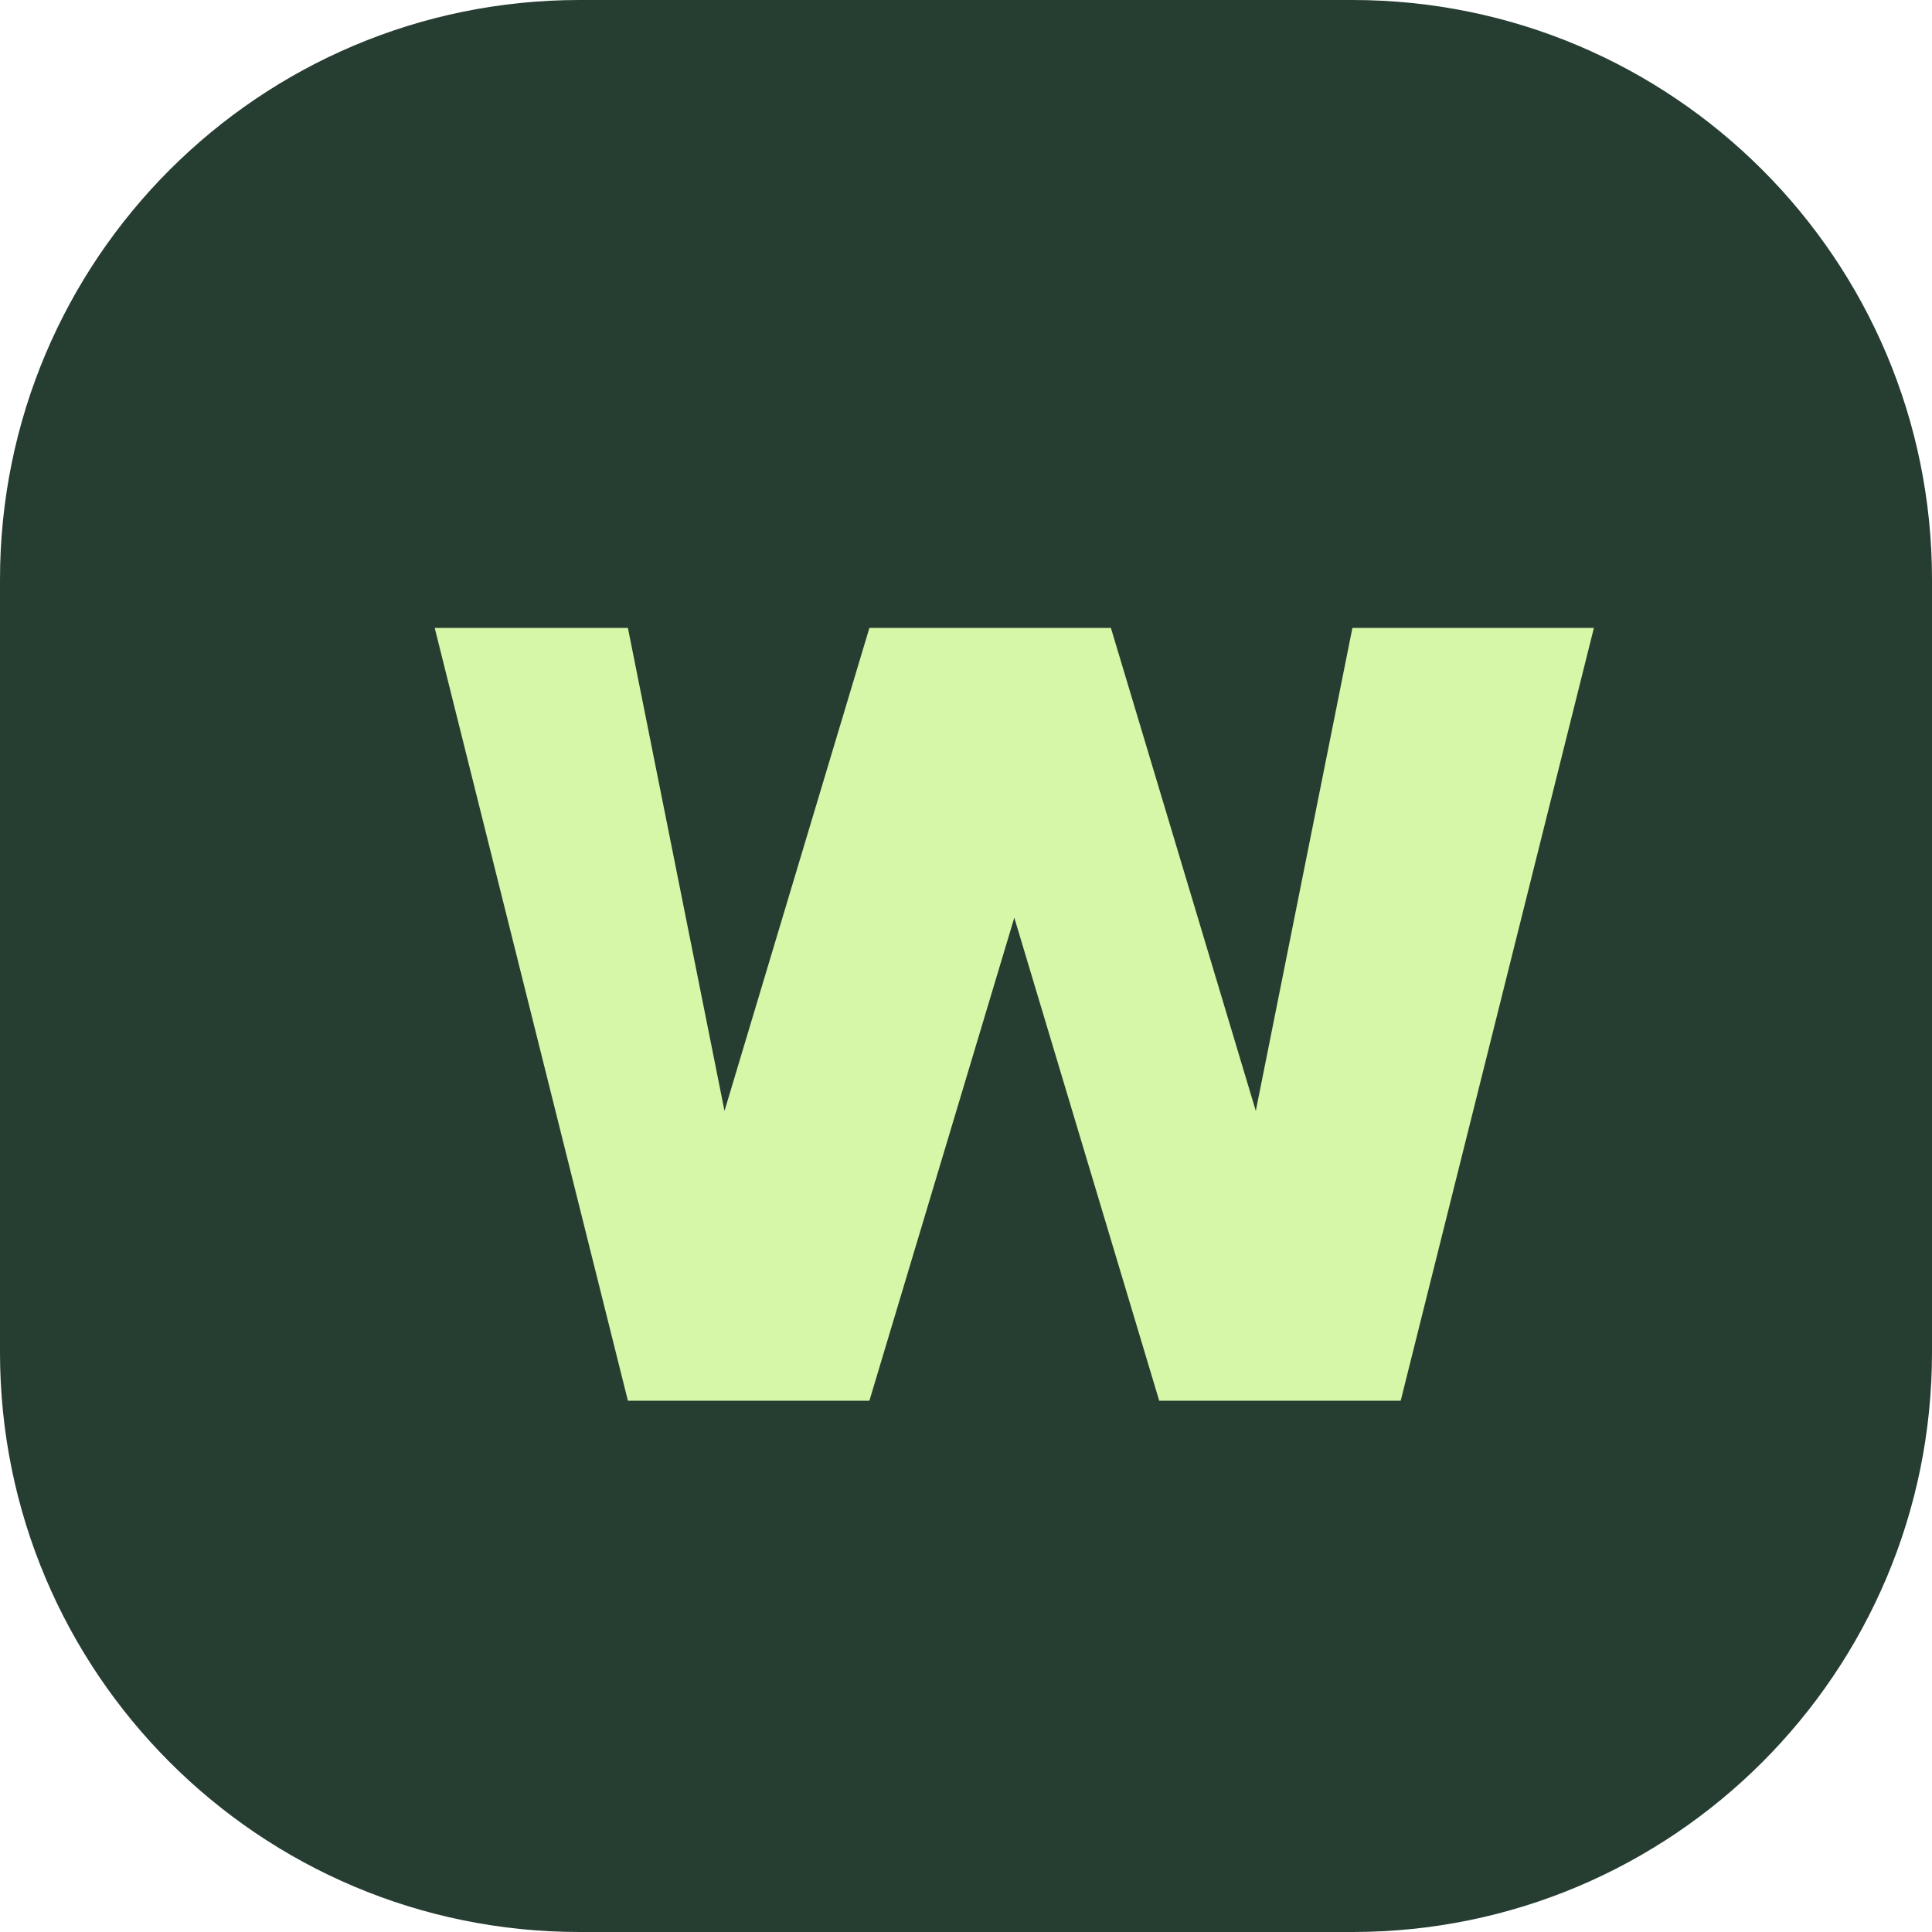
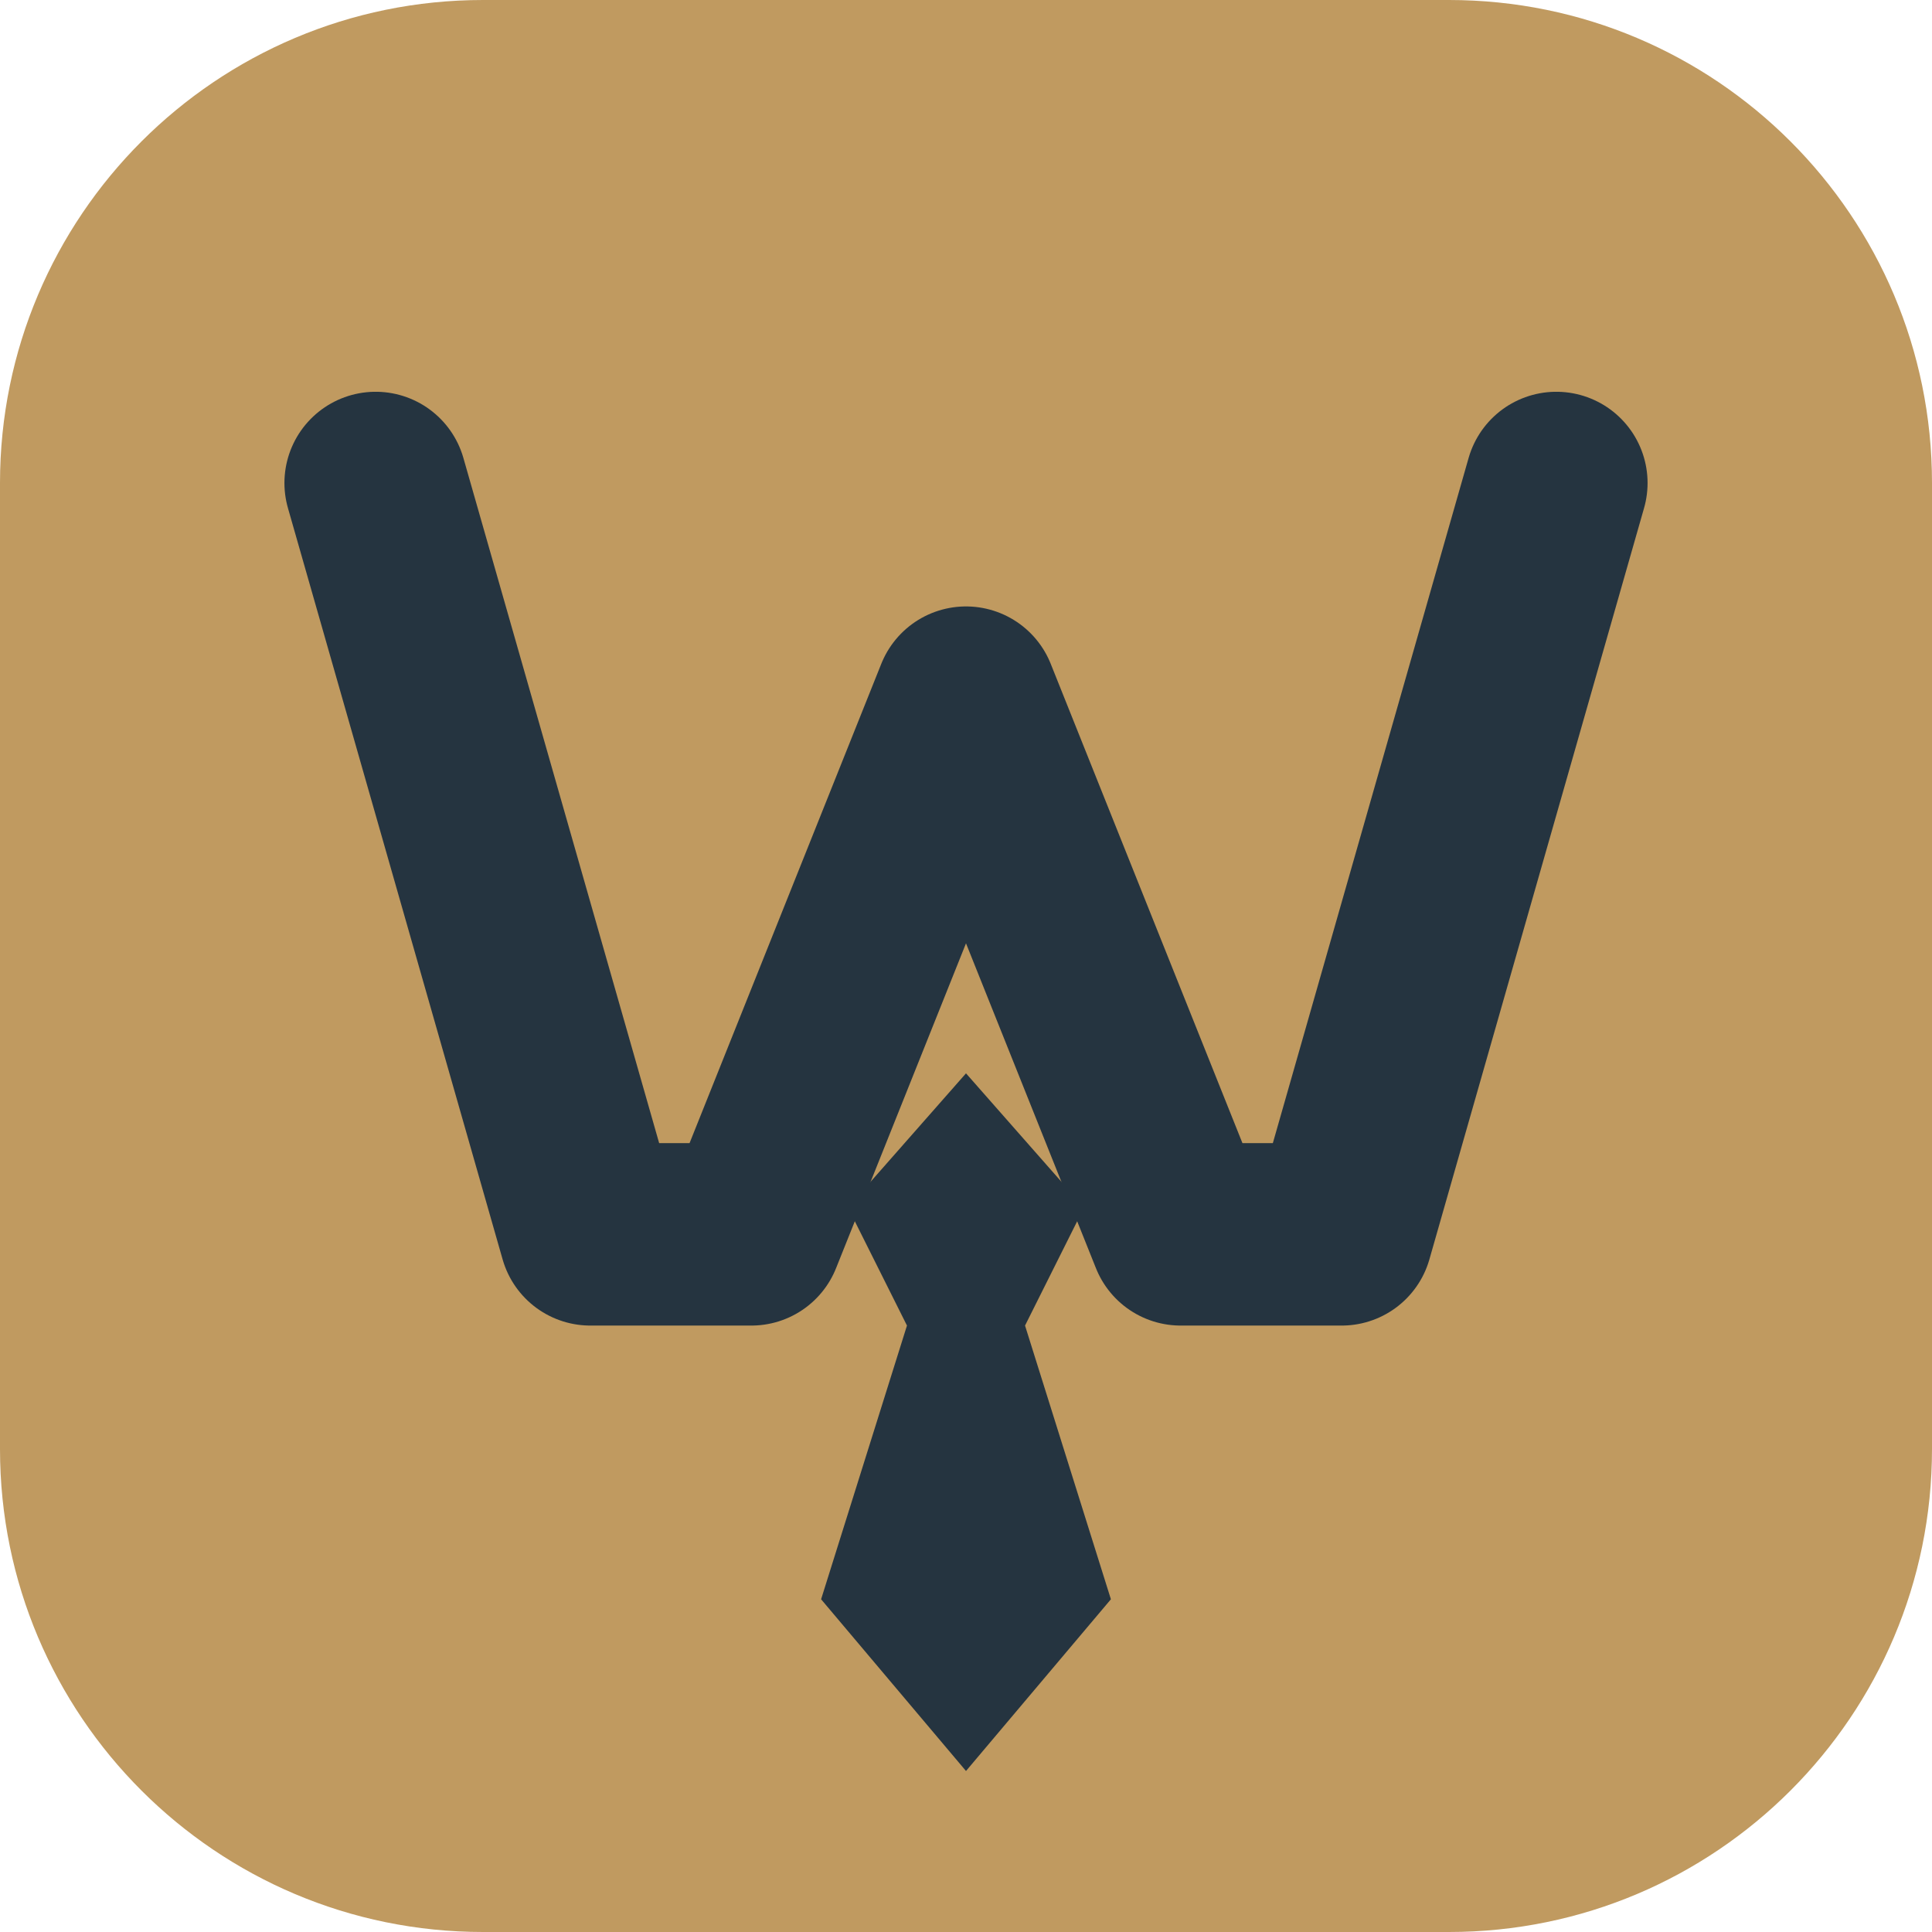
- <svg xmlns="http://www.w3.org/2000/svg" viewBox="0 0 40 40">
-   <rect width="40" height="40" rx="12" fill="#263d32" />
-   <path d="m9 13 4 16h5l3-10 3 10h5l4-16h-5l-2 10-3-10h-5l-3 10-2-10Z" fill="#d6f7a7" />
+ <svg xmlns="http://www.w3.org/2000/svg" viewBox="0 0 36 36">
+   <rect width="36" height="36" rx="9" fill="#c09a60" />
+   <path d="M7 9 11 23 14 23 18 13 22 23 25 23 29 9" fill="none" stroke="#253440" stroke-width="3.4" stroke-linecap="round" stroke-linejoin="round" />
+   <path d="m18 20 2.2 2.5-1.1 2.2 1.6 5.1L18 33l-2.7-3.2 1.6-5.1-1.1-2.2Z" fill="#253440" />
</svg>
